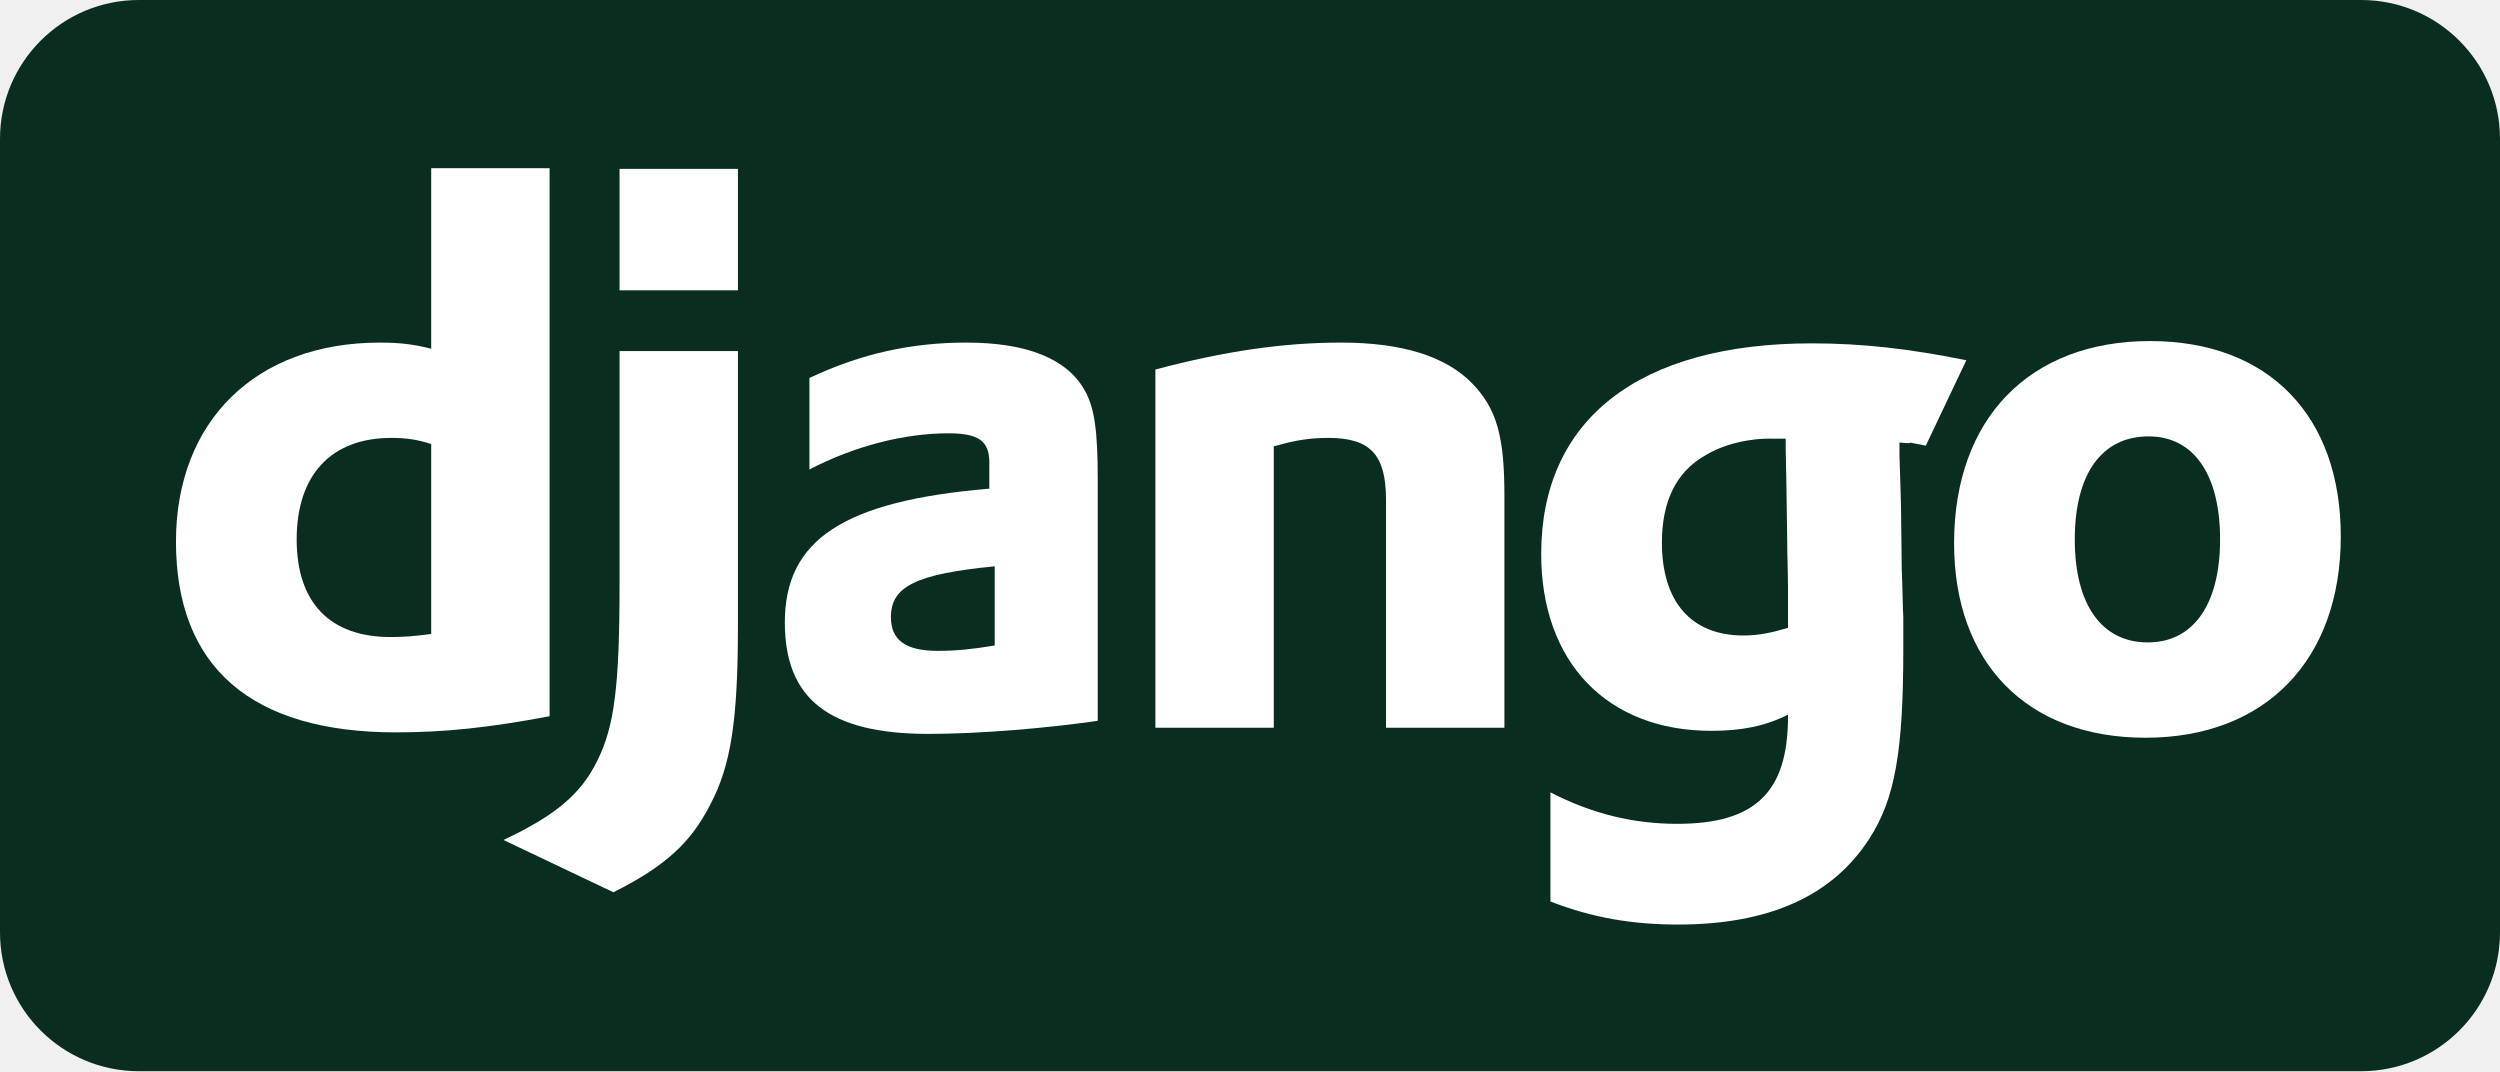
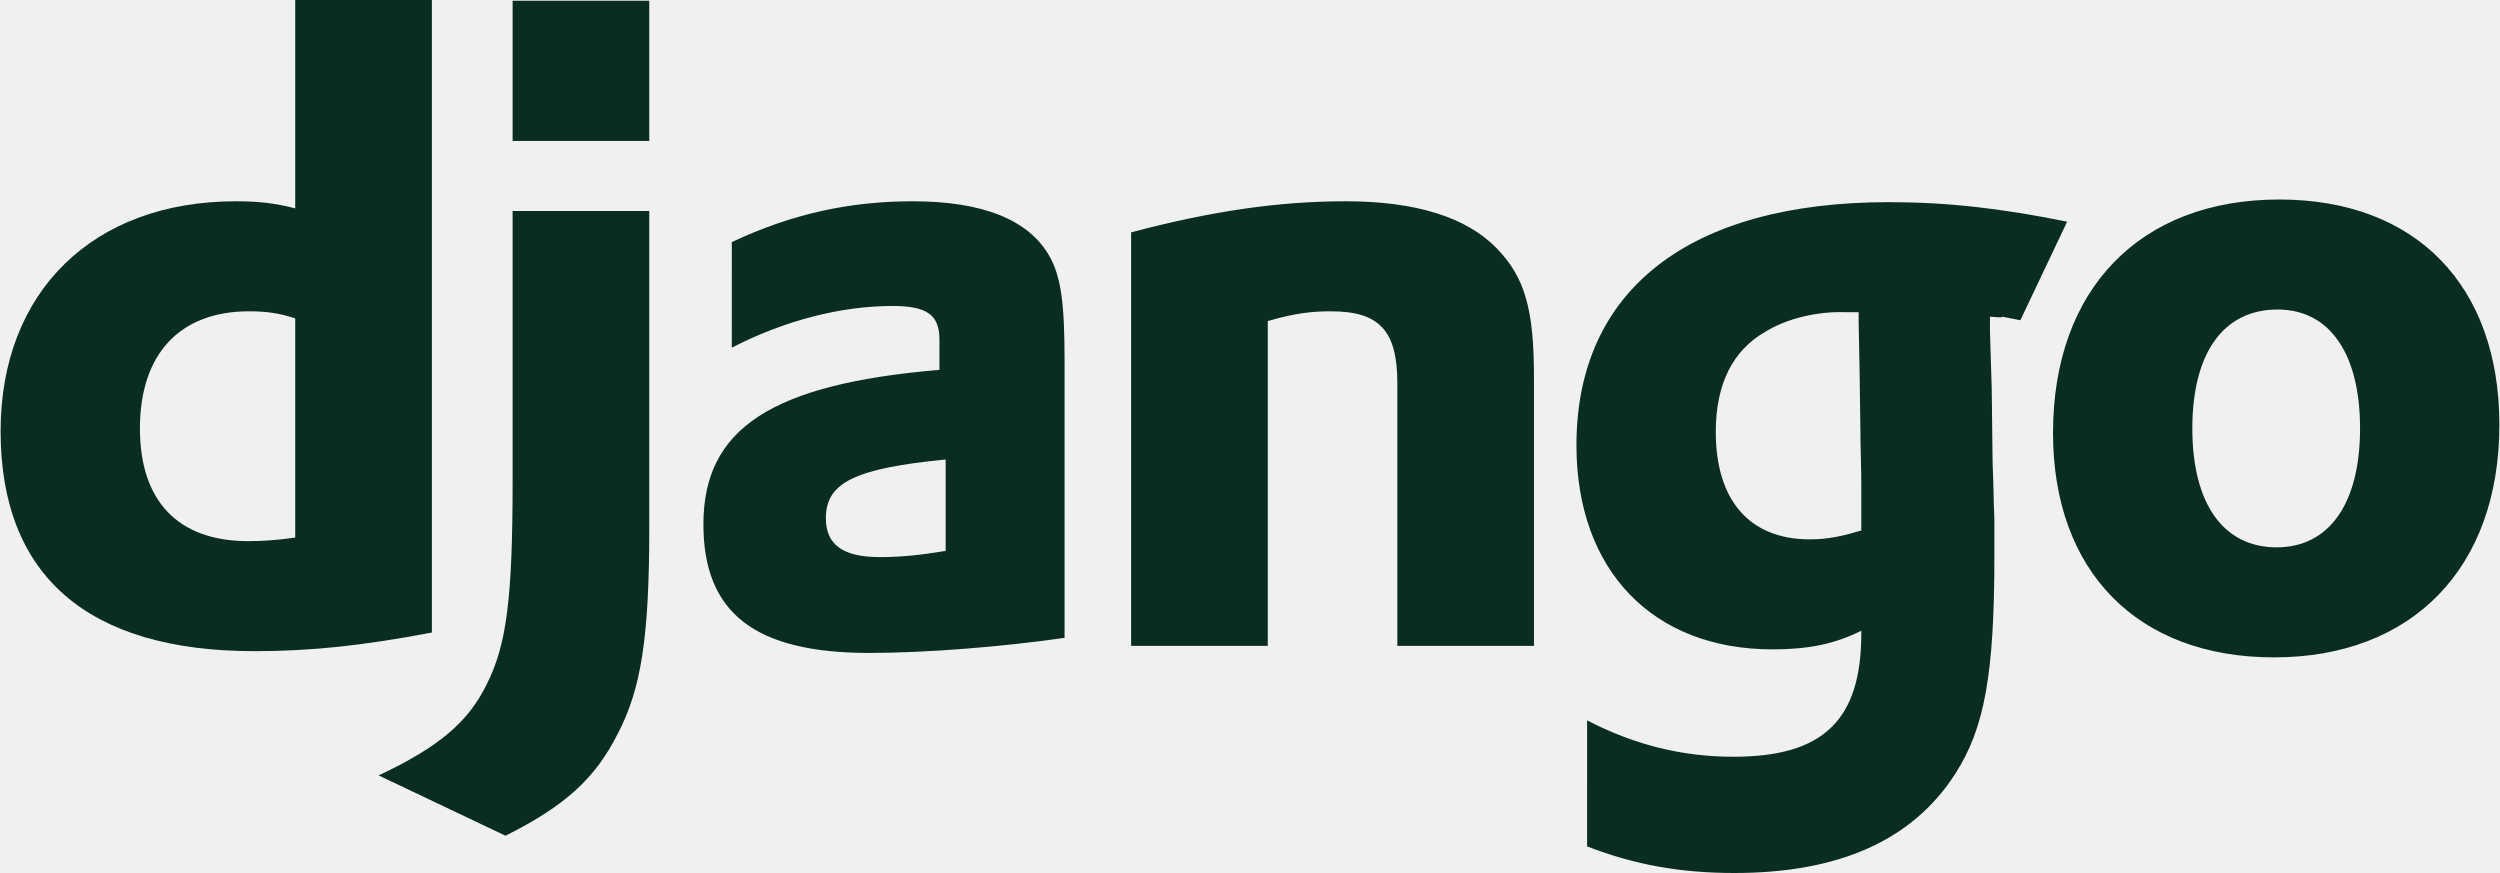
- <svg xmlns="http://www.w3.org/2000/svg" version="1.0" id="Layer_1" width="504.09" height="215.994" viewBox="0 0 504.09 215.994" overflow="visible" enable-background="new 0 0 504.09 215.994" xml:space="preserve">
-   <path fill="#092E20" d="M504.09,187.994c0,15.464-12.536,28-28,28H28c-15.464,0-28-12.536-28-28V28C0,12.536,12.536,0,28,0h448.09  c15.464,0,28,12.536,28,28V187.994z" />
-   <g>
-     <g>
-       <path fill="#FFFFFF" d="M86.945,33.919h23.872v110.496c-12.246,2.325-21.237,3.255-31.002,3.255    c-29.142,0-44.333-13.174-44.333-38.443c0-24.336,16.122-40.147,41.078-40.147c3.875,0,6.82,0.311,10.386,1.239V33.919z     M86.945,89.539c-2.79-0.929-5.115-1.239-8.06-1.239c-12.091,0-19.067,7.441-19.067,20.46c0,12.713,6.666,19.688,18.912,19.688    c2.634,0,4.805-0.155,8.215-0.618V89.539z" />
-       <path fill="#FFFFFF" d="M148.793,70.783v55.341c0,19.065-1.395,28.21-5.58,36.117c-3.876,7.596-8.992,12.399-19.532,17.67    l-22.167-10.541c10.541-4.96,15.656-9.297,18.911-15.966c3.411-6.819,4.497-14.727,4.497-35.498V70.783H148.793z M124.922,34.046    h23.871v24.493h-23.871V34.046z" />
-       <path fill="#FFFFFF" d="M163.212,76.209c10.542-4.961,20.617-7.13,31.623-7.13c12.246,0,20.306,3.255,23.872,9.611    c2.014,3.564,2.634,8.214,2.634,18.137v48.517c-10.697,1.552-24.182,2.636-34.102,2.636c-19.996,0-28.988-6.977-28.988-22.476    c0-16.744,11.936-24.493,41.234-26.975v-5.271c0-4.339-2.17-5.888-8.216-5.888c-8.835,0-18.756,2.479-28.058,7.285V76.209z     M200.57,114.187c-15.812,1.552-20.927,4.031-20.927,10.231c0,4.65,2.946,6.821,9.456,6.821c3.566,0,6.82-0.311,11.471-1.084    V114.187z" />
-       <path fill="#FFFFFF" d="M232.968,74.505c14.105-3.722,25.731-5.426,37.512-5.426c12.246,0,21.082,2.788,26.354,8.216    c4.96,5.113,6.509,10.693,6.509,22.632v46.813h-23.871v-45.884c0-9.145-3.1-12.557-11.625-12.557c-3.255,0-6.2,0.311-11.007,1.706    v56.734h-23.871V74.505z" />
-       <path fill="#FFFFFF" d="M312.623,159.761c8.372,4.339,16.742,6.354,25.577,6.354c15.655,0,22.321-6.354,22.321-21.546    c0-0.154,0-0.31,0-0.467c-4.65,2.326-9.301,3.257-15.5,3.257c-20.927,0-34.26-13.797-34.26-35.652    c0-27.128,19.688-42.473,54.564-42.473c10.232,0,19.688,1.084,31.159,3.407l-8.174,17.222c-6.356-1.241-0.509-0.167-5.312-0.632    v2.48l0.309,10.074l0.154,13.022c0.155,3.253,0.155,6.51,0.311,9.764c0,2.945,0,4.342,0,6.512c0,20.462-1.705,30.073-6.82,37.977    c-7.441,11.627-20.307,17.362-38.598,17.362c-9.301,0-17.36-1.396-25.732-4.651V159.761z M360.057,88.455c-0.31,0-0.619,0-0.774,0    h-1.706c-4.649-0.155-10.074,1.084-13.796,3.409c-5.734,3.257-8.681,9.146-8.681,17.518c0,11.937,5.892,18.756,16.432,18.756    c3.255,0,5.891-0.62,8.99-1.55v-1.705v-6.51c0-2.79-0.154-5.892-0.154-9.146l-0.154-11.006l-0.156-7.905V88.455z" />
-       <path fill="#FFFFFF" d="M433.543,68.77c23.871,0,38.443,15.037,38.443,39.371c0,24.957-15.19,40.613-39.373,40.613    c-23.873,0-38.599-15.036-38.599-39.216C394.015,84.424,409.207,68.77,433.543,68.77z M433.076,129.533    c9.147,0,14.573-7.596,14.573-20.773c0-13.019-5.271-20.771-14.415-20.771c-9.457,0-14.884,7.598-14.884,20.771    C418.351,121.938,423.777,129.533,433.076,129.533z" />
-     </g>
+ <svg xmlns="http://www.w3.org/2000/svg" width="2500" height="873" viewBox="0 0 436.506 152.503" id="django">
+   <g fill="#092e20">
+     <path d="M51.465 0h23.871v110.496c-12.245 2.325-21.236 3.256-31.002 3.256C15.191 113.75 0 100.576 0 75.308c0-24.337 16.122-40.147 41.078-40.147 3.875 0 6.82.309 10.387 1.239V0zm0 55.62c-2.79-.929-5.115-1.239-8.061-1.239-12.091 0-19.067 7.441-19.067 20.461 0 12.712 6.666 19.687 18.912 19.687 2.635 0 4.806-.154 8.216-.619V55.62z" />
+     <path d="M113.312 36.865v55.338c0 19.067-1.396 28.213-5.58 36.118-3.876 7.597-8.992 12.401-19.532 17.673l-22.167-10.541c10.541-4.961 15.656-9.3 18.911-15.968 3.411-6.819 4.497-14.726 4.497-35.497V36.865h23.871zM89.441.127h23.871v24.492H89.441V.127zM127.731 42.29c10.542-4.959 20.617-7.129 31.623-7.129 12.246 0 20.306 3.254 23.872 9.61 2.014 3.565 2.634 8.215 2.634 18.137v48.517c-10.697 1.55-24.182 2.636-34.102 2.636-19.996 0-28.988-6.978-28.988-22.478 0-16.743 11.936-24.493 41.233-26.974v-5.27c0-4.34-2.17-5.889-8.216-5.889-8.835 0-18.756 2.48-28.058 7.286l.002-18.446zm37.359 37.978c-15.812 1.55-20.928 4.03-20.928 10.231 0 4.649 2.946 6.819 9.456 6.819 3.566 0 6.82-.309 11.471-1.084l.001-15.966zM197.487 40.585c14.105-3.72 25.731-5.424 37.512-5.424 12.246 0 21.082 2.789 26.354 8.215 4.96 5.114 6.509 10.694 6.509 22.632v46.812H243.99V66.938c0-9.145-3.1-12.557-11.625-12.557-3.255 0-6.2.31-11.007 1.705v56.734h-23.871V40.585zM277.142 125.841c8.372 4.341 16.742 6.354 25.577 6.354 15.654 0 22.32-6.354 22.32-21.546v-.465c-4.649 2.324-9.301 3.255-15.5 3.255-20.927 0-34.26-13.796-34.26-35.651 0-27.129 19.688-42.474 54.564-42.474 10.231 0 19.688 1.084 31.158 3.409l-8.174 17.219c-6.355-1.24-.509-.166-5.312-.631v2.481l.309 10.074.154 13.022c.155 3.254.155 6.51.311 9.765v6.512c0 20.461-1.705 30.071-6.819 37.977-7.441 11.627-20.308 17.361-38.599 17.361-9.301 0-17.359-1.395-25.731-4.65l.002-22.012zm47.434-71.305h-2.479c-4.649-.155-10.074 1.084-13.796 3.409-5.734 3.256-8.682 9.147-8.682 17.517 0 11.937 5.893 18.757 16.433 18.757 3.255 0 5.891-.621 8.989-1.55v-8.215c0-2.791-.153-5.893-.153-9.146l-.154-11.005-.156-7.906-.002-1.861zM398.062 34.85c23.871 0 38.443 15.037 38.443 39.373 0 24.958-15.19 40.614-39.373 40.614-23.873 0-38.6-15.037-38.6-39.218.002-25.114 15.194-40.769 39.53-40.769zm-.467 60.764c9.146 0 14.572-7.596 14.572-20.772 0-13.02-5.271-20.771-14.415-20.771-9.457 0-14.884 7.597-14.884 20.771.002 13.177 5.428 20.772 14.727 20.772z" />
  </g>
</svg>
